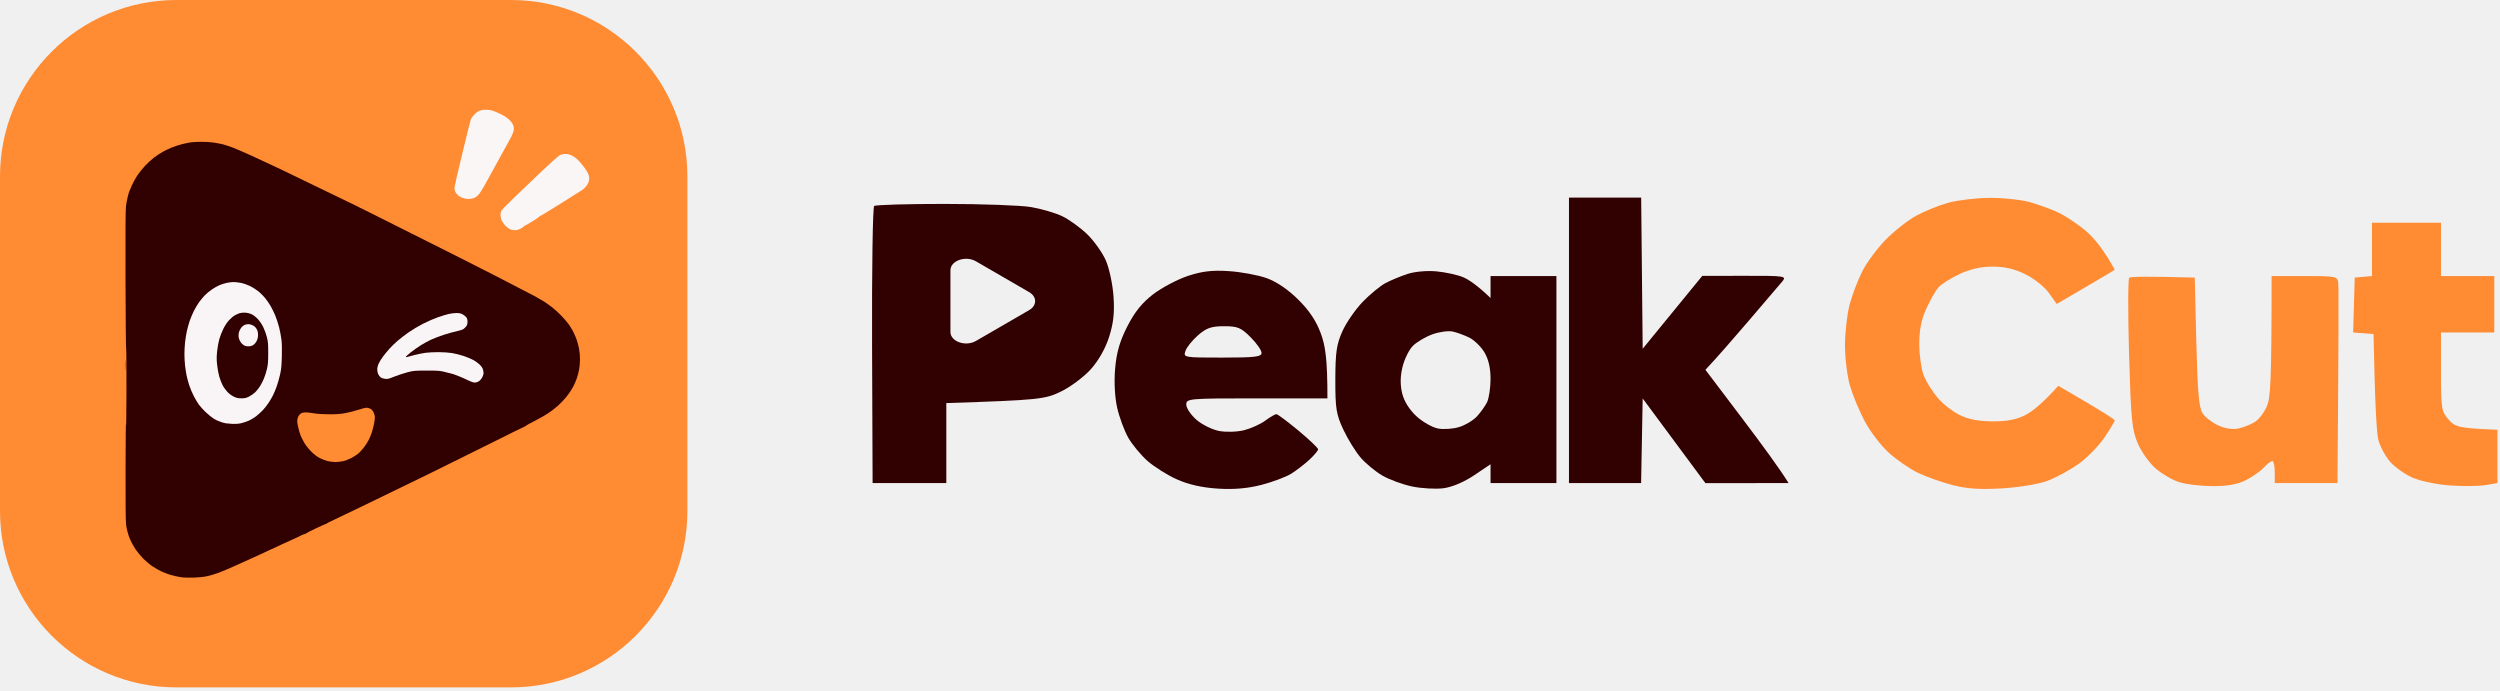
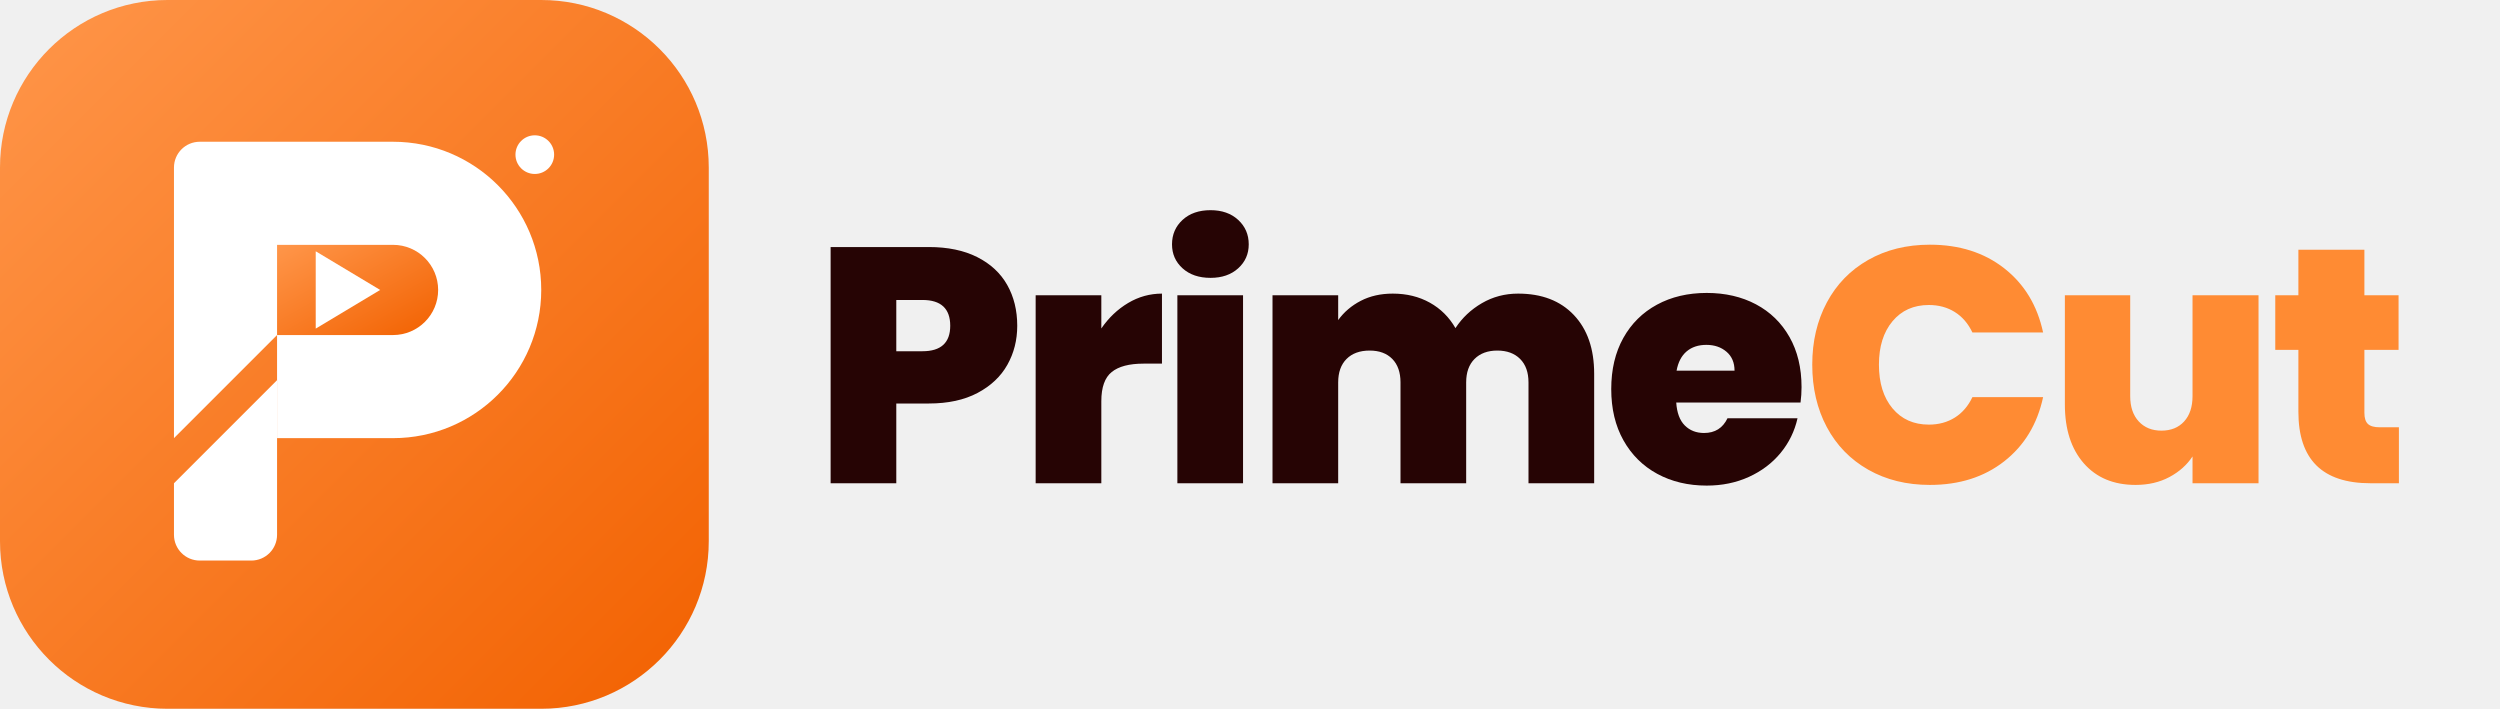
- <svg xmlns="http://www.w3.org/2000/svg" width="797" height="220" viewBox="0 0 797 220" fill="none">
-   <path d="M378.686 87.97C383.186 86.48 386.436 86.09 391.686 86.43C395.536 86.67 400.936 87.67 403.686 88.63C406.886 89.76 410.536 92.211 413.806 95.44C417.346 98.93 419.596 102.28 421.056 106.25C422.526 110.22 423.186 114.32 423.186 127H400.686C378.857 127 378.186 127.06 378.186 129C378.186 130.1 379.646 132.27 381.436 133.83C383.226 135.38 386.486 136.99 388.686 137.4C390.906 137.82 394.466 137.7 396.686 137.13C398.886 136.57 401.926 135.18 403.436 134.05C404.945 132.921 406.525 132.021 406.936 132.04C407.347 132.061 410.507 134.421 413.966 137.29C417.416 140.16 420.226 142.84 420.216 143.25C420.196 143.66 418.946 145.15 417.436 146.55C415.926 147.95 413.336 149.95 411.686 150.99C410.035 152.03 405.755 153.64 402.186 154.57C397.716 155.72 393.345 156.099 388.186 155.77C383.206 155.449 378.836 154.46 375.186 152.82C372.156 151.47 367.946 148.81 365.806 146.93C363.676 145.04 360.916 141.7 359.666 139.5C358.426 137.3 356.847 133.03 356.157 130C355.397 126.66 355.136 121.75 355.506 117.5C355.936 112.39 356.996 108.75 359.396 104.04C361.726 99.46 364.146 96.46 367.686 93.769C370.436 91.68 375.386 89.07 378.686 87.97ZM390.226 104C386.206 104 384.636 104.54 381.976 106.84C380.166 108.41 378.346 110.66 377.936 111.84C377.196 113.98 377.317 114 389.686 114C400.125 114 402.186 113.75 402.186 112.5C402.186 111.68 400.616 109.43 398.686 107.5C395.626 104.44 394.566 104 390.226 104Z" fill-rule="evenodd" clip-rule="evenodd" fill="#310001" />
-   <path d="M448.686 87.34C450.996 86.58 454.906 86.23 457.936 86.51C460.826 86.78 464.646 87.62 466.436 88.37C468.226 89.12 470.926 90.92 475.186 95V88H496.186V154H475.186V148L469.936 151.53C466.736 153.68 462.926 155.29 460.186 155.65C457.716 155.97 453.216 155.72 450.186 155.09C447.156 154.45 442.886 152.889 440.686 151.6C438.486 150.32 435.377 147.749 433.777 145.89C432.177 144.02 429.697 140.03 428.277 137C425.997 132.16 425.686 130.24 425.706 121C425.726 112.24 426.106 109.67 428.006 105.5C429.256 102.75 432.177 98.55 434.487 96.17C436.796 93.79 440.036 91.13 441.686 90.25C443.336 89.38 446.486 88.07 448.686 87.34ZM463.186 105.71C461.816 105.39 458.885 105.78 456.686 106.57C454.486 107.36 451.676 109.02 450.436 110.25C449.196 111.49 447.706 114.53 447.117 117C446.377 120.07 446.356 122.77 447.036 125.5C447.656 127.98 449.397 130.74 451.617 132.75C453.576 134.54 456.646 136.27 458.436 136.61C460.226 136.95 463.266 136.739 465.186 136.14C467.116 135.55 469.646 134.04 470.816 132.78C471.976 131.53 473.446 129.49 474.066 128.25C474.676 127.01 475.186 123.64 475.186 120.75C475.179 117.25 474.512 114.417 473.186 112.25C472.086 110.46 469.946 108.39 468.436 107.64C466.926 106.89 464.566 106.02 463.186 105.71Z" fill-rule="evenodd" clip-rule="evenodd" fill="#310001" />
-   <path d="M523.686 111.18L542.686 87.95L556.186 87.93C569.055 87.91 569.616 87.99 568.206 89.71C567.386 90.69 562.476 96.45 557.286 102.5C552.107 108.55 546.916 114.49 543.686 117.89L555.266 133.2C561.636 141.61 567.596 149.74 570.186 154L543.686 154.03L523.686 127.03L523.186 154H500.186V63H523.206L523.686 111.18Z" fill="#310001" />
-   <path d="M301.106 65.01C312.975 65.01 325.385 65.46 328.686 66.01C331.986 66.57 336.486 67.89 338.686 68.95C340.886 70.02 344.457 72.6 346.617 74.69C348.776 76.79 351.437 80.53 352.527 83C353.617 85.47 354.727 90.65 354.987 94.5C355.347 99.67 354.976 103.05 353.576 107.43C352.386 111.16 350.196 115 347.686 117.78C345.486 120.21 341.216 123.39 338.186 124.85C333.166 127.269 331.345 127.54 301.686 128.5V154H278.186L278.016 110.17C277.926 86.067 278.226 66.041 278.686 65.67C279.148 65.3 289.238 65 301.106 65.01ZM311.121 83.299C307.84 81.398 303 83.103 303 86.161V105.839C303 108.896 307.84 110.602 311.121 108.701L328.106 98.862C330.631 97.399 330.631 94.601 328.106 93.138L311.121 83.299Z" fill-rule="evenodd" clip-rule="evenodd" fill="#310001" />
-   <path d="M634.186 63.08C638.306 63.05 643.936 63.61 646.686 64.33C649.436 65.05 653.706 66.59 656.186 67.76C658.666 68.93 662.706 71.65 665.186 73.81C667.666 75.97 670.696 79.6 674.186 86L671.936 87.37C670.695 88.131 666.534 90.581 655.686 96.91L653.186 93.39C651.806 91.46 648.436 88.77 645.686 87.43C642.196 85.71 639.026 84.98 635.186 85C631.536 85.01 628.006 85.811 624.686 87.37C621.936 88.66 618.927 90.571 617.996 91.611C617.066 92.651 615.296 95.75 614.066 98.5C612.446 102.09 611.837 105.33 611.867 110C611.897 113.57 612.587 118.07 613.407 120C614.217 121.93 616.187 125.02 617.786 126.89C619.376 128.75 622.486 131.18 624.686 132.28C627.436 133.66 630.716 134.3 635.186 134.33C639.826 134.35 642.826 133.77 645.686 132.31C647.886 131.18 651.146 128.62 656.186 123L665.157 128.25C670.086 131.14 674.146 133.72 674.176 134C674.206 134.28 672.756 136.7 670.956 139.39C669.156 142.08 665.436 145.9 662.686 147.87C659.936 149.84 655.436 152.28 652.686 153.3C649.836 154.35 643.605 155.38 638.186 155.7C631.146 156.11 627.066 155.84 622.436 154.63C618.996 153.73 614.066 151.99 611.476 150.75C608.886 149.51 604.726 146.66 602.226 144.401C599.726 142.151 596.267 137.65 594.536 134.401C592.797 131.161 590.657 126.03 589.777 123C588.887 119.97 588.176 114.13 588.186 110C588.196 105.88 588.876 100.03 589.686 97C590.496 93.97 592.307 89.25 593.697 86.5C595.077 83.75 598.406 79.25 601.086 76.5C603.756 73.75 608.136 70.29 610.816 68.81C613.496 67.33 618.166 65.44 621.186 64.62C624.206 63.8 630.056 63.11 634.186 63.08Z" fill="#FF8B33" />
-   <path d="M734.686 88C744.835 88 745.196 88.08 745.436 90.25C745.576 91.49 745.576 106.341 745.186 154H725.186V150.5C725.186 148.571 724.846 146.991 724.436 146.97C724.025 146.951 722.785 147.901 721.686 149.07C720.586 150.25 717.996 152.061 715.936 153.111C713.346 154.41 710.095 154.991 705.436 154.981C701.726 154.971 696.936 154.411 694.796 153.731C692.646 153.061 689.276 151.11 687.296 149.42C685.306 147.73 682.726 144.13 681.556 141.42C679.666 137.05 679.347 133.86 678.737 112.8C678.367 99.773 678.396 88.844 678.816 88.52C679.237 88.2 684.109 88.06 699.686 88.5L700.186 109C700.576 124.909 701.026 130.009 702.186 131.76C703.006 133 705.256 134.74 707.186 135.62C709.406 136.64 711.786 136.99 713.686 136.58C715.336 136.22 717.696 135.27 718.936 134.46C720.176 133.66 721.866 131.43 722.686 129.5C723.846 126.8 724.186 121.67 724.186 88H734.686Z" fill="#FF8B33" />
-   <path d="M778.186 88H795.186V106H778.186V118.5C778.186 130.3 778.326 131.15 780.606 133.75C782.726 136.16 783.837 136.53 796.186 137V154L792.436 154.64C790.376 154.99 785.305 155.05 781.186 154.77C777.026 154.49 771.686 153.39 769.186 152.31C766.706 151.23 763.446 148.92 761.936 147.17C760.426 145.43 758.756 142.31 758.226 140.25C757.696 138.19 757.136 129.75 756.686 106.5L750.186 106L750.686 88.5L756.186 88V71H778.186V88Z" fill="#FF8B33" />
-   <path d="M162.894 0H56.248C25.183 0 0 25.183 0 56.248V162.894C0 193.959 25.183 219.142 56.248 219.142H162.894C193.959 219.142 219.142 193.959 219.142 162.894V56.248C219.142 25.183 193.959 0 162.894 0Z" fill="#FF8B33" />
-   <path d="M57.863 46.005C58.838 45.756 60.136 45.478 60.751 45.391C61.365 45.301 62.917 45.219 64.197 45.208C65.514 45.195 67.294 45.31 68.295 45.473C69.269 45.629 70.567 45.888 71.182 46.047C71.797 46.205 73.095 46.632 74.069 46.995C75.043 47.356 77.726 48.514 80.03 49.565C82.336 50.614 86.568 52.585 89.437 53.943C92.305 55.302 99.011 58.546 104.339 61.153C109.666 63.759 114.109 65.906 114.211 65.924C114.313 65.945 114.44 66.016 114.49 66.083C114.541 66.152 114.707 66.236 114.856 66.269C115.005 66.305 115.215 66.4 115.321 66.481C115.427 66.562 122.556 70.135 131.162 74.419C139.768 78.705 151.713 84.725 157.706 87.802C163.698 90.876 169.484 93.876 170.559 94.465C171.633 95.055 172.977 95.832 173.539 96.192C174.102 96.552 175.234 97.37 176.054 98.009C176.873 98.648 178.175 99.831 178.947 100.64C179.716 101.447 180.694 102.57 181.117 103.133C181.539 103.696 182.184 104.702 182.549 105.369C182.914 106.036 183.467 107.271 183.778 108.117C184.09 108.963 184.47 110.389 184.624 111.285C184.779 112.181 184.905 113.67 184.905 114.592C184.905 115.515 184.781 116.94 184.628 117.76C184.475 118.58 184.134 119.879 183.872 120.648C183.611 121.416 183.043 122.703 182.612 123.508C182.18 124.313 181.241 125.694 180.524 126.574C179.807 127.455 178.55 128.759 177.73 129.473C176.911 130.187 175.486 131.264 174.564 131.865C173.641 132.467 171.714 133.557 170.279 134.284C168.845 135.013 167.629 135.687 167.578 135.784C167.528 135.881 167.422 135.952 167.345 135.944C167.269 135.935 162.448 138.309 156.635 141.219C150.821 144.13 141.915 148.542 136.843 151.024C131.771 153.506 122.802 157.862 116.912 160.706C111.02 163.551 105.758 166.078 105.216 166.322C104.674 166.566 104.234 166.808 104.238 166.858C104.242 166.909 104.141 166.961 104.013 166.972C103.884 166.983 102.398 167.647 100.706 168.444C99.015 169.242 97.59 169.974 97.54 170.069C97.489 170.166 97.363 170.233 97.26 170.218C97.158 170.203 96.655 170.384 96.142 170.621C95.63 170.855 95.168 171.09 95.118 171.142C95.068 171.194 94.941 171.25 94.839 171.267C94.736 171.284 92.557 172.279 89.996 173.479C87.434 174.677 83.871 176.33 82.079 177.15C80.285 177.968 77.143 179.395 75.094 180.319C73.045 181.243 70.573 182.287 69.599 182.639C68.624 182.991 67.075 183.453 66.153 183.664C65.089 183.908 63.522 184.083 61.868 184.143C60.264 184.202 58.651 184.15 57.677 184.008C56.805 183.882 55.382 183.571 54.511 183.317C53.639 183.062 52.298 182.563 51.53 182.205C50.761 181.849 49.462 181.111 48.643 180.567C47.823 180.023 46.493 178.916 45.689 178.109C44.884 177.302 43.749 175.927 43.166 175.057C42.583 174.187 41.827 172.802 41.488 171.983C41.149 171.163 40.849 170.324 40.823 170.119C40.797 169.914 40.691 169.536 40.588 169.281C40.484 169.024 40.307 168.101 40.195 167.231C40.058 166.162 40.004 160.206 40.033 148.877C40.056 139.654 40.119 133.574 40.175 135.368C40.229 137.161 40.292 132.445 40.315 124.887C40.335 117.33 40.29 111.145 40.214 111.145C40.138 111.145 40.048 101.272 40.015 89.205C39.974 73.655 40.017 66.802 40.166 65.68C40.281 64.808 40.507 63.593 40.665 62.978C40.823 62.364 40.974 61.777 40.998 61.674C41.023 61.572 41.108 61.32 41.186 61.115C41.267 60.91 41.637 60.029 42.012 59.159C42.384 58.287 43.163 56.861 43.74 55.991C44.318 55.119 45.448 53.703 46.251 52.844C47.054 51.985 48.339 50.807 49.109 50.228C49.876 49.648 51.092 48.847 51.809 48.445C52.527 48.042 53.784 47.431 54.604 47.088C55.423 46.743 56.889 46.257 57.863 46.005ZM40.119 117.76C40.084 118.477 40.056 117.85 40.056 116.363C40.056 114.876 40.084 114.291 40.119 115.058C40.154 115.828 40.154 117.043 40.119 117.76Z" fill-rule="evenodd" clip-rule="evenodd" fill="#310001" />
-   <path d="M152.397 35.536C152.704 35.376 153.207 35.18 153.515 35.098C153.822 35.016 154.66 34.979 155.377 35.012C156.372 35.059 157.058 35.234 158.265 35.752C159.134 36.125 160.297 36.702 160.846 37.034C161.396 37.366 162.174 37.973 162.579 38.383C162.985 38.793 163.445 39.464 163.603 39.874C163.793 40.364 163.855 40.906 163.784 41.458C163.722 41.918 163.367 42.883 162.99 43.6C162.614 44.318 160.867 47.504 159.108 50.681C157.348 53.858 155.292 57.588 154.539 58.973C153.76 60.402 152.842 61.812 152.41 62.241C151.898 62.752 151.365 63.066 150.767 63.219C150.281 63.344 149.61 63.445 149.277 63.447C148.943 63.448 148.232 63.322 147.694 63.167C147.155 63.012 146.408 62.614 146.034 62.28C145.659 61.947 145.24 61.403 145.103 61.069C144.965 60.735 144.853 60.232 144.855 59.951C144.855 59.67 145.989 54.743 147.373 49.004C148.757 43.265 149.99 38.318 150.113 38.01C150.236 37.703 150.674 37.086 151.087 36.639C151.501 36.192 152.09 35.694 152.397 35.536Z" fill="#FBF7F8" fill-opacity="0.99" />
-   <path d="M172.887 54.428C175.551 51.898 178.065 49.662 178.475 49.462C178.935 49.237 179.613 49.095 180.245 49.093C181.005 49.092 181.558 49.231 182.387 49.636C183.138 50.001 183.896 50.599 184.697 51.456C185.351 52.157 186.295 53.358 186.794 54.128C187.399 55.06 187.739 55.805 187.815 56.364C187.876 56.826 187.835 57.495 187.724 57.855C187.614 58.214 187.278 58.842 186.98 59.252C186.681 59.662 186.112 60.221 185.716 60.493C185.319 60.765 182.165 62.755 178.708 64.918C175.251 67.08 172.337 68.848 172.235 68.848C172.133 68.848 172.028 68.921 172.002 69.01C171.976 69.1 170.929 69.812 169.674 70.594C168.418 71.377 167.308 72.016 167.206 72.016C167.103 72.016 167.021 72.079 167.025 72.156C167.029 72.232 166.589 72.54 166.047 72.84C165.334 73.233 164.808 73.384 164.132 73.385C163.551 73.387 162.921 73.246 162.456 73.005C162.046 72.793 161.381 72.254 160.977 71.805C160.574 71.358 160.094 70.656 159.911 70.246C159.727 69.836 159.576 69.081 159.574 68.569C159.57 67.989 159.699 67.427 159.911 67.078C160.097 66.771 162.005 64.835 164.147 62.774C166.291 60.715 170.223 56.958 172.887 54.428Z" fill="#FBF7F8" fill-opacity="0.99" />
-   <path d="M110.206 131.678C111.385 131.454 113.229 130.981 114.304 130.625C115.379 130.269 116.512 129.974 116.819 129.971C117.126 129.969 117.67 130.112 118.03 130.291C118.458 130.505 118.825 130.904 119.099 131.456C119.328 131.918 119.518 132.589 119.52 132.946C119.524 133.304 119.399 134.269 119.246 135.089C119.093 135.909 118.769 137.167 118.525 137.884C118.283 138.602 117.853 139.651 117.57 140.213C117.288 140.778 116.607 141.846 116.053 142.589C115.502 143.333 114.61 144.285 114.071 144.708C113.533 145.129 112.527 145.759 111.836 146.105C111.145 146.452 110.055 146.86 109.415 147.013C108.774 147.164 107.664 147.288 106.946 147.29C106.229 147.29 105.099 147.156 104.432 146.992C103.765 146.826 102.634 146.388 101.917 146.019C101.055 145.572 100.14 144.872 99.212 143.944C98.443 143.172 97.473 141.956 97.055 141.238C96.64 140.521 96.124 139.515 95.908 139.002C95.694 138.49 95.472 137.862 95.414 137.605C95.358 137.349 95.185 136.636 95.032 136.021C94.878 135.406 94.749 134.588 94.749 134.204C94.747 133.82 94.893 133.196 95.072 132.818C95.25 132.44 95.649 131.979 95.956 131.793C96.286 131.596 96.878 131.458 97.4 131.456C97.886 131.456 99.103 131.596 100.101 131.765C101.284 131.968 102.988 132.076 104.991 132.078C107.371 132.08 108.548 131.989 110.206 131.678Z" fill="#FF8B33" />
-   <path d="M70.064 90.871C70.679 90.623 71.685 90.311 72.3 90.177C72.914 90.043 73.857 89.926 74.395 89.918C74.933 89.911 76.023 90.032 76.817 90.189C77.621 90.349 78.92 90.8 79.751 91.208C80.57 91.612 81.787 92.389 82.451 92.937C83.117 93.483 84.089 94.47 84.61 95.132C85.134 95.791 85.899 96.919 86.315 97.636C86.73 98.353 87.384 99.695 87.766 100.617C88.148 101.54 88.694 103.217 88.977 104.344C89.262 105.471 89.597 107.232 89.724 108.257C89.874 109.481 89.917 111.365 89.848 113.754C89.765 116.674 89.653 117.79 89.28 119.437C89.027 120.564 88.55 122.241 88.222 123.164C87.892 124.086 87.373 125.344 87.064 125.959C86.754 126.573 86.123 127.664 85.659 128.381C85.195 129.098 84.348 130.177 83.774 130.779C83.2 131.381 82.228 132.258 81.613 132.728C80.999 133.198 79.972 133.816 79.331 134.103C78.691 134.388 77.601 134.755 76.91 134.916C76.079 135.109 75.116 135.182 74.069 135.13C73.197 135.085 72.275 135.005 72.02 134.953C71.763 134.899 71.303 134.793 70.996 134.714C70.688 134.636 70.269 134.481 70.064 134.373C69.859 134.263 69.565 134.152 69.412 134.124C69.26 134.094 68.68 133.796 68.129 133.462C67.578 133.127 66.456 132.223 65.638 131.455C64.823 130.686 63.794 129.555 63.357 128.94C62.919 128.325 62.179 127.067 61.714 126.145C61.248 125.223 60.618 123.713 60.317 122.791C60.015 121.869 59.633 120.443 59.469 119.623C59.305 118.803 59.087 117.378 58.985 116.456C58.882 115.533 58.797 113.92 58.797 112.869C58.795 111.818 58.884 110.141 58.994 109.142C59.102 108.143 59.363 106.528 59.573 105.555C59.782 104.581 60.205 103.071 60.508 102.201C60.814 101.331 61.399 99.947 61.807 99.127C62.215 98.307 62.938 97.092 63.411 96.425C63.886 95.758 64.696 94.767 65.214 94.223C65.73 93.677 66.78 92.801 67.55 92.275C68.317 91.75 69.45 91.118 70.064 90.871Z" fill="#FBF7F8" fill-opacity="0.99" />
-   <path d="M139.73 101.093C140.96 100.672 142.51 100.209 143.177 100.068C143.843 99.926 144.89 99.801 145.505 99.792C146.321 99.781 146.846 99.889 147.45 100.196C147.904 100.427 148.45 100.854 148.66 101.143C148.923 101.503 149.044 101.955 149.044 102.574C149.044 103.2 148.925 103.64 148.655 104.005C148.441 104.294 148.021 104.7 147.723 104.909C147.425 105.117 146.427 105.438 145.505 105.624C144.583 105.811 142.739 106.321 141.407 106.761C140.075 107.201 138.272 107.89 137.402 108.296C136.532 108.701 135.064 109.502 134.142 110.076C133.22 110.651 131.775 111.671 130.929 112.345C130.083 113.018 129.392 113.651 129.392 113.754C129.392 113.856 129.539 113.89 129.718 113.828C129.897 113.767 130.966 113.48 132.093 113.191C133.22 112.9 134.856 112.574 135.726 112.463C136.595 112.353 138.441 112.263 139.824 112.263C141.206 112.265 143.134 112.394 144.108 112.552C145.082 112.709 146.759 113.133 147.833 113.493C148.908 113.853 150.333 114.453 151 114.827C151.667 115.2 152.567 115.867 153.002 116.307C153.457 116.767 153.872 117.406 153.979 117.807C154.081 118.19 154.167 118.714 154.167 118.971C154.169 119.226 153.98 119.813 153.749 120.274C153.518 120.734 153.034 121.302 152.676 121.537C152.283 121.794 151.747 121.96 151.326 121.958C150.886 121.954 150.056 121.666 149.091 121.181C148.245 120.758 147.01 120.208 146.343 119.962C145.676 119.718 145.008 119.463 144.853 119.4C144.698 119.335 144.531 119.271 144.48 119.258C144.43 119.243 143.424 118.986 142.245 118.686C140.191 118.162 139.935 118.14 136.005 118.146C131.989 118.151 131.862 118.162 129.672 118.749C128.442 119.079 126.598 119.692 125.574 120.113C123.981 120.767 123.577 120.862 122.78 120.777C122.267 120.723 121.64 120.518 121.383 120.324C121.127 120.128 120.77 119.681 120.591 119.331C120.412 118.979 120.265 118.293 120.265 117.807C120.265 117.276 120.442 116.53 120.705 115.943C120.947 115.405 121.546 114.421 122.038 113.754C122.53 113.087 123.456 111.956 124.095 111.238C124.734 110.521 125.943 109.347 126.779 108.63C127.617 107.912 129.199 106.696 130.294 105.928C131.389 105.158 133.457 103.929 134.889 103.194C136.324 102.46 138.501 101.514 139.73 101.093Z" fill="#FBF7F8" fill-opacity="0.99" />
-   <path d="M76.398 99.835C76.828 99.697 77.616 99.632 78.26 99.68C78.916 99.73 79.763 99.954 80.309 100.221C80.831 100.476 81.682 101.156 82.241 101.766C82.824 102.401 83.539 103.474 83.956 104.344C84.35 105.164 84.861 106.589 85.092 107.512C85.45 108.945 85.512 109.677 85.508 112.543C85.507 115.271 85.433 116.21 85.117 117.573C84.905 118.496 84.471 119.88 84.156 120.648C83.839 121.417 83.26 122.549 82.867 123.164C82.474 123.778 81.781 124.642 81.325 125.083C80.868 125.523 79.992 126.132 79.378 126.438C78.456 126.894 78.033 126.991 76.957 126.987C75.913 126.984 75.429 126.877 74.535 126.45C73.855 126.126 73.046 125.526 72.469 124.913C71.945 124.361 71.254 123.385 70.932 122.744C70.608 122.103 70.143 120.889 69.899 120.043C69.653 119.197 69.349 117.542 69.221 116.363C69.036 114.66 69.036 113.761 69.219 111.983C69.345 110.754 69.651 109.034 69.899 108.164C70.146 107.294 70.716 105.825 71.163 104.903C71.657 103.888 72.374 102.794 72.977 102.13C73.527 101.529 74.352 100.821 74.814 100.556C75.276 100.291 75.988 99.967 76.398 99.835ZM79.192 103.329C78.885 103.332 78.35 103.442 78.005 103.577C77.66 103.711 77.135 104.147 76.839 104.547C76.543 104.948 76.222 105.652 76.127 106.114C76.031 106.576 76.016 107.247 76.092 107.605C76.169 107.963 76.4 108.551 76.604 108.909C76.809 109.267 77.266 109.753 77.62 109.986C78.076 110.288 78.529 110.409 79.192 110.406C79.853 110.404 80.313 110.275 80.775 109.966C81.144 109.72 81.61 109.153 81.846 108.661C82.135 108.063 82.263 107.456 82.262 106.72C82.258 105.922 82.139 105.445 81.796 104.856C81.483 104.321 81.077 103.945 80.542 103.694C80.107 103.491 79.499 103.327 79.192 103.329Z" fill-rule="evenodd" clip-rule="evenodd" fill="#310001" />
+ <svg xmlns="http://www.w3.org/2000/svg" width="776" height="220" viewBox="0 0 776 220" fill="none">
+   <defs>
+     <linearGradient id="pcGrad" x1="0%" y1="0%" x2="100%" y2="100%">
+       <stop offset="0%" stop-color="#FF964A" />
+       <stop offset="100%" stop-color="#F26100" />
+     </linearGradient>
+   </defs>
+   <rect width="220" height="220" rx="52" fill="url(#pcGrad)" />
+   <path d="M 54 52 C 54 47.58 57.58 44 62 44 L 122 44 C 147.4 44 168 64.6 168 90 C 168 115.4 147.4 136 122 136 L 86 136 L 86 104 L 54 136 Z" fill="#FFFFFF" />
+   <path d="M 86 76 L 122 76 C 129.73 76 136 82.27 136 90 C 136 97.73 129.73 104 122 104 L 86 104 Z" fill="url(#pcGrad)" />
+   <path d="M 54 150 L 86 118 L 86 166 C 86 170.42 82.42 174 78 174 L 62 174 C 57.58 174 54 170.42 54 166 Z" fill="#FFFFFF" />
+   <path d="M 98 78 L 118 90 L 98 102 Z" fill="#FFFFFF" />
+   <circle cx="166" cy="48" r="6" fill="#FFFFFF" />
+   <path d="M288.296 125.248H278.208V150.0H257.824V76.68H288.296Q297.136 76.68 303.324 79.8Q309.512 82.92 312.632 88.432Q315.752 93.944 315.752 101.12Q315.752 107.776 312.684 113.236Q309.616 118.696 303.428 121.972Q297.24 125.248 288.296 125.248ZM294.952 101.12Q294.952 93.112 286.32 93.112H278.208V109.024H286.32Q294.952 109.024 294.952 101.12Z M360.676 91.136V112.872H354.956Q348.3 112.872 345.076 115.472Q341.852 118.072 341.852 124.52V150.0H321.468V91.656H341.852V101.952Q345.284 96.96 350.172 94.048Q355.06 91.136 360.676 91.136Z M363.792 75.848Q363.792 71.272 367.068 68.256Q370.344 65.24 375.752 65.24Q381.056 65.24 384.332 68.256Q387.608 71.272 387.608 75.848Q387.608 80.32 384.332 83.284Q381.056 86.248 375.752 86.248Q370.344 86.248 367.068 83.284Q363.792 80.32 363.792 75.848ZM385.84 91.656V150.0H365.456V91.656Z M494.828 115.992V150.0H474.444V118.696Q474.444 114.016 471.844 111.416Q469.244 108.816 464.772 108.816Q460.3 108.816 457.7 111.416Q455.1 114.016 455.1 118.696V150.0H434.716V118.696Q434.716 114.016 432.168 111.416Q429.62 108.816 425.148 108.816Q420.572 108.816 417.972 111.416Q415.372 114.016 415.372 118.696V150.0H394.988V91.656H415.372V99.352Q418.076 95.608 422.392 93.372Q426.708 91.136 432.324 91.136Q438.772 91.136 443.816 93.944Q448.86 96.752 451.772 101.848Q454.892 97.064 459.988 94.1Q465.084 91.136 471.22 91.136Q482.244 91.136 488.536 97.792Q494.828 104.448 494.828 115.992Z M558.888 124.936H520.304Q520.616 129.72 522.956 132.06Q525.296 134.4 528.936 134.4Q534.032 134.4 536.216 129.824H557.952Q556.6 135.856 552.7 140.588Q548.8 145.32 542.872 148.024Q536.944 150.728 529.768 150.728Q521.136 150.728 514.428 147.088Q507.72 143.448 503.924 136.688Q500.128 129.928 500.128 120.776Q500.128 111.624 503.872 104.916Q507.616 98.208 514.324 94.568Q521.032 90.928 529.768 90.928Q538.4 90.928 545.056 94.464Q551.712 98.0 555.456 104.604Q559.2 111.208 559.2 120.152Q559.2 122.544 558.888 124.936ZM538.4 115.056Q538.4 111.312 535.904 109.18Q533.408 107.048 529.664 107.048Q525.92 107.048 523.528 109.076Q521.136 111.104 520.408 115.056Z" fill="#260404" />
+   <path d="M599.028 75.952Q612.756 75.952 622.116 83.284Q631.476 90.616 634.18 103.2H612.236Q610.26 99.04 606.776 96.856Q603.292 94.672 598.716 94.672Q591.644 94.672 587.432 99.716Q583.22 104.76 583.22 113.184Q583.22 121.712 587.432 126.756Q591.644 131.8 598.716 131.8Q603.292 131.8 606.776 129.616Q610.26 127.432 612.236 123.272H634.18Q631.476 135.856 622.116 143.188Q612.756 150.52 599.028 150.52Q588.212 150.52 579.892 145.788Q571.572 141.056 567.048 132.58Q562.524 124.104 562.524 113.184Q562.524 102.368 567.048 93.892Q571.572 85.416 579.892 80.684Q588.212 75.952 599.028 75.952Z M701.048 91.656V150.0H680.56V141.68Q677.96 145.632 673.384 148.076Q668.808 150.52 662.88 150.52Q652.688 150.52 646.812 143.812Q640.936 137.104 640.936 125.56V91.656H661.216V122.96Q661.216 127.952 663.868 130.812Q666.52 133.672 670.888 133.672Q675.36 133.672 677.96 130.812Q680.56 127.952 680.56 122.96V91.656Z M744.62 132.632V150.0H735.78Q713.42 150.0 713.42 127.848V108.608H706.244V91.656H713.42V77.512H733.908V91.656H744.516V108.608H733.908V128.16Q733.908 130.552 735 131.592Q736.092 132.632 738.692 132.632Z" fill="#FF8B33" />
</svg>
